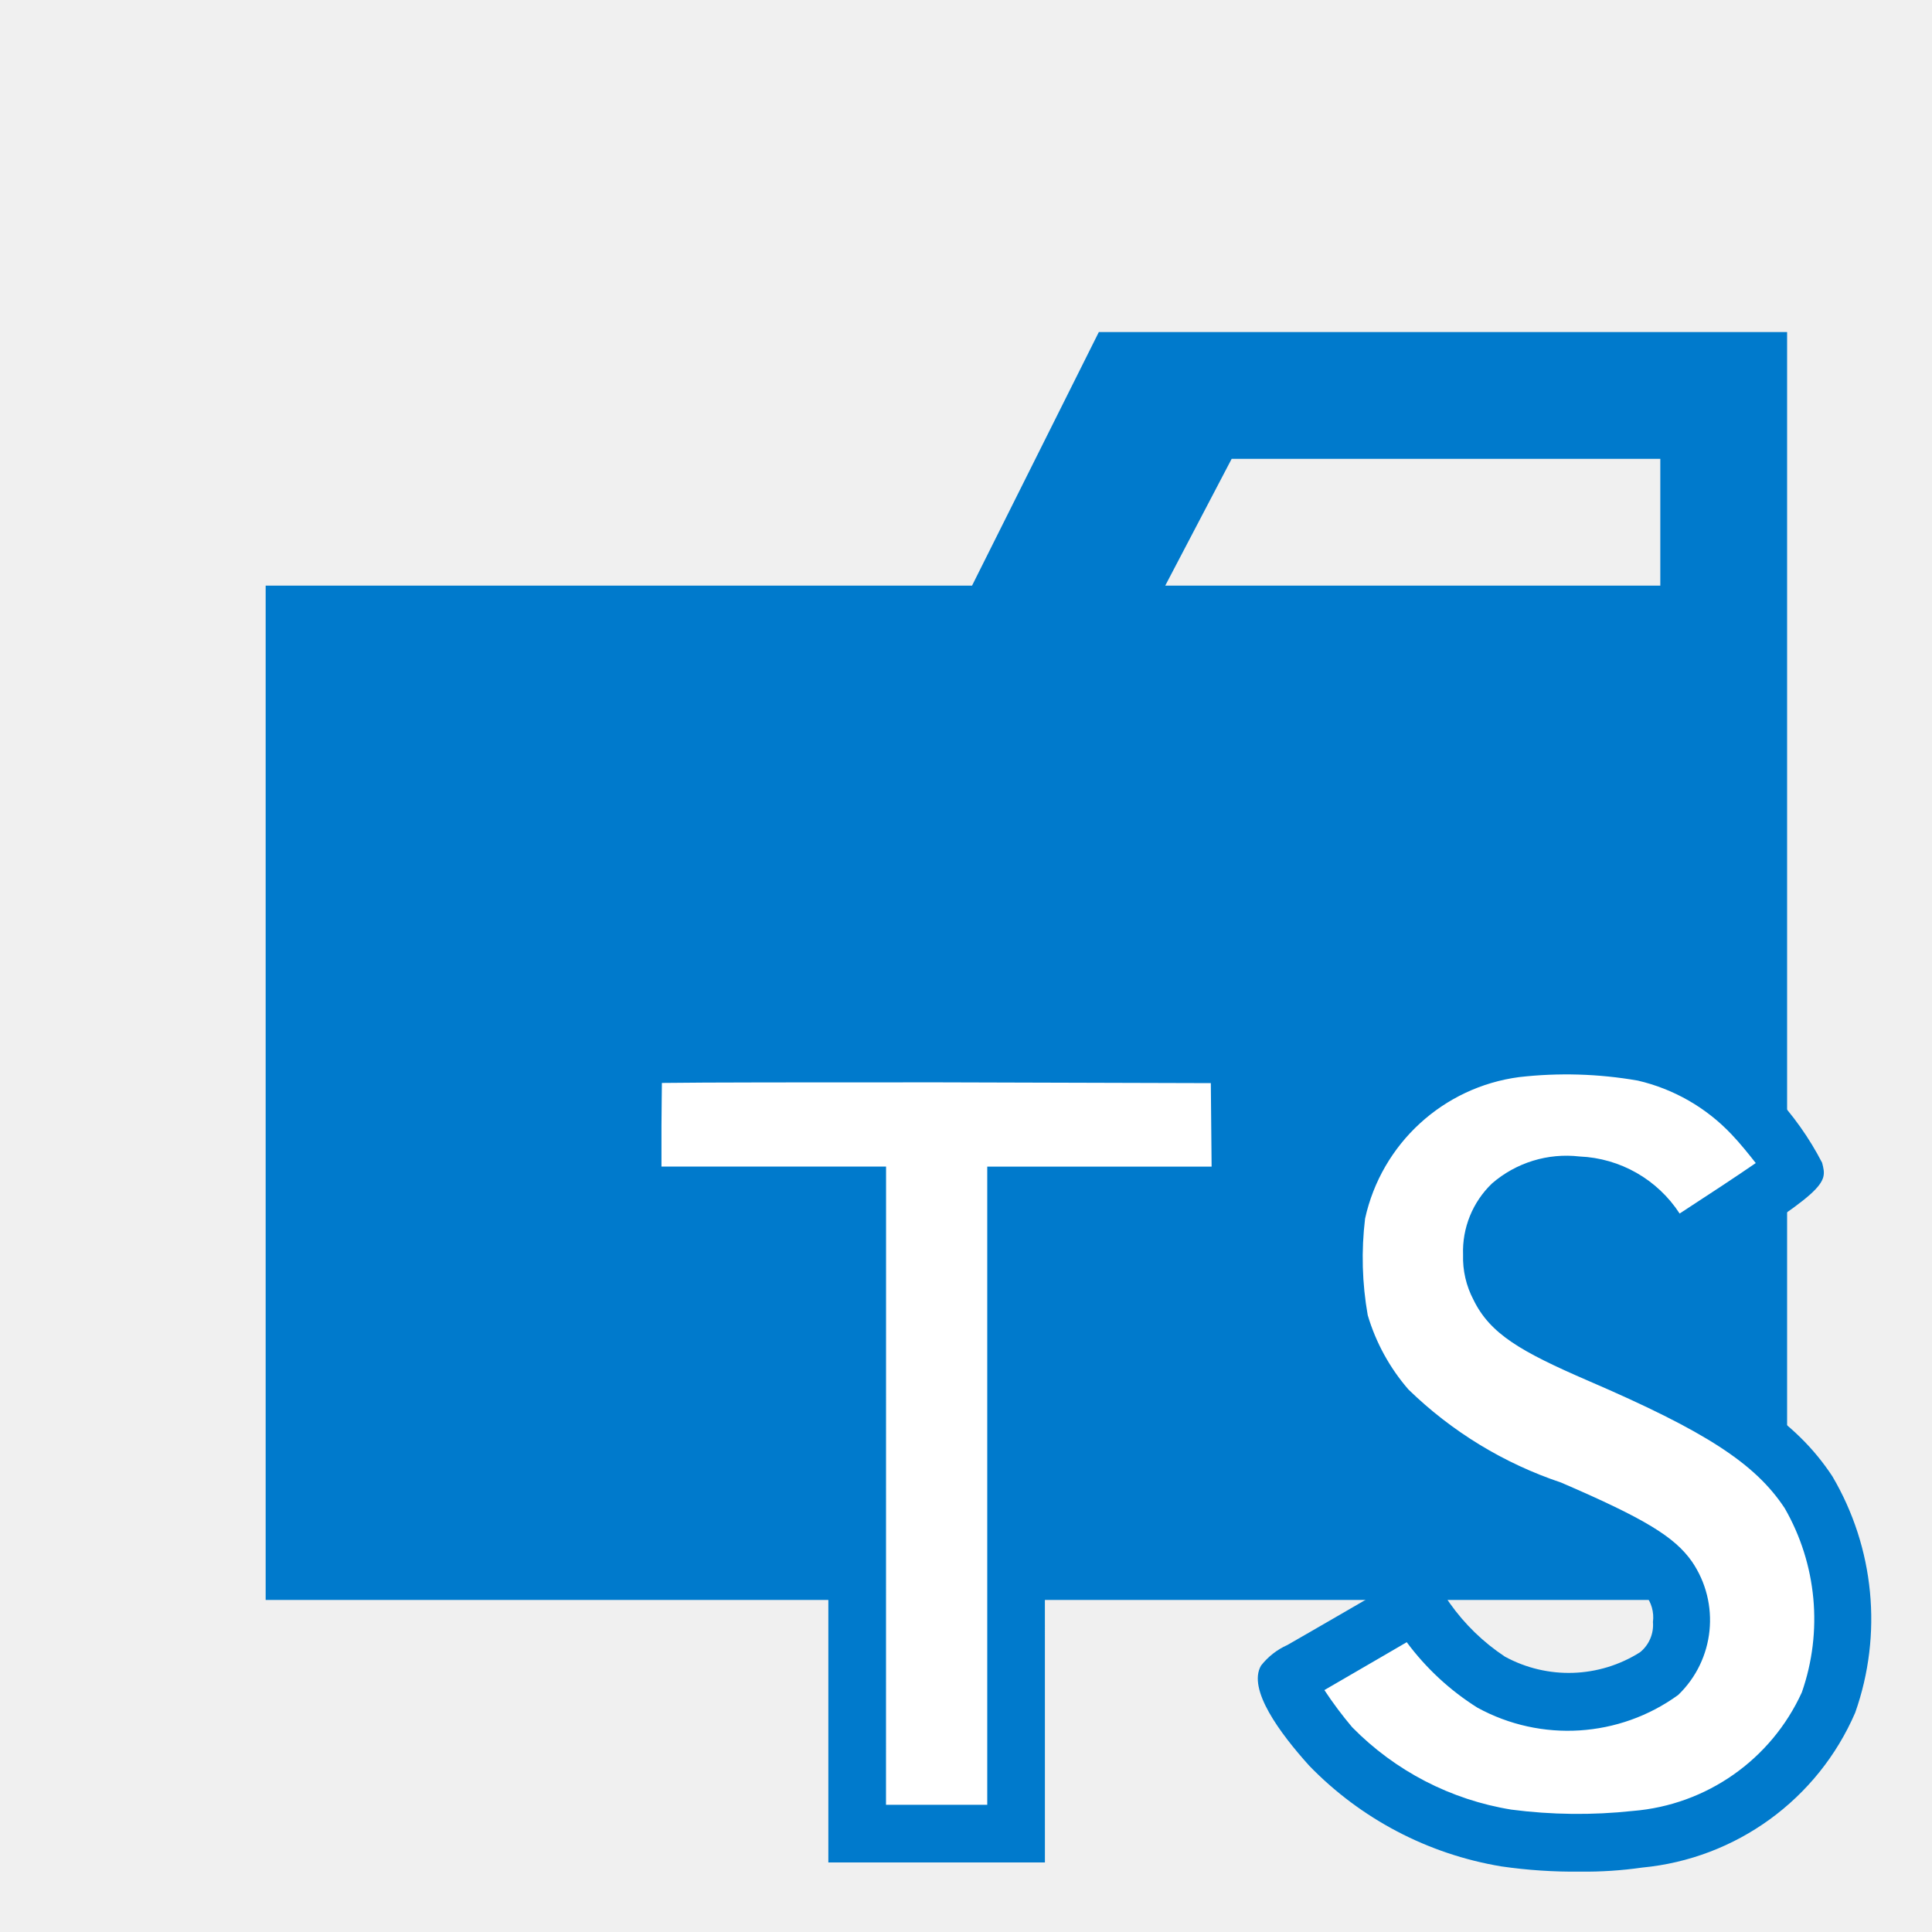
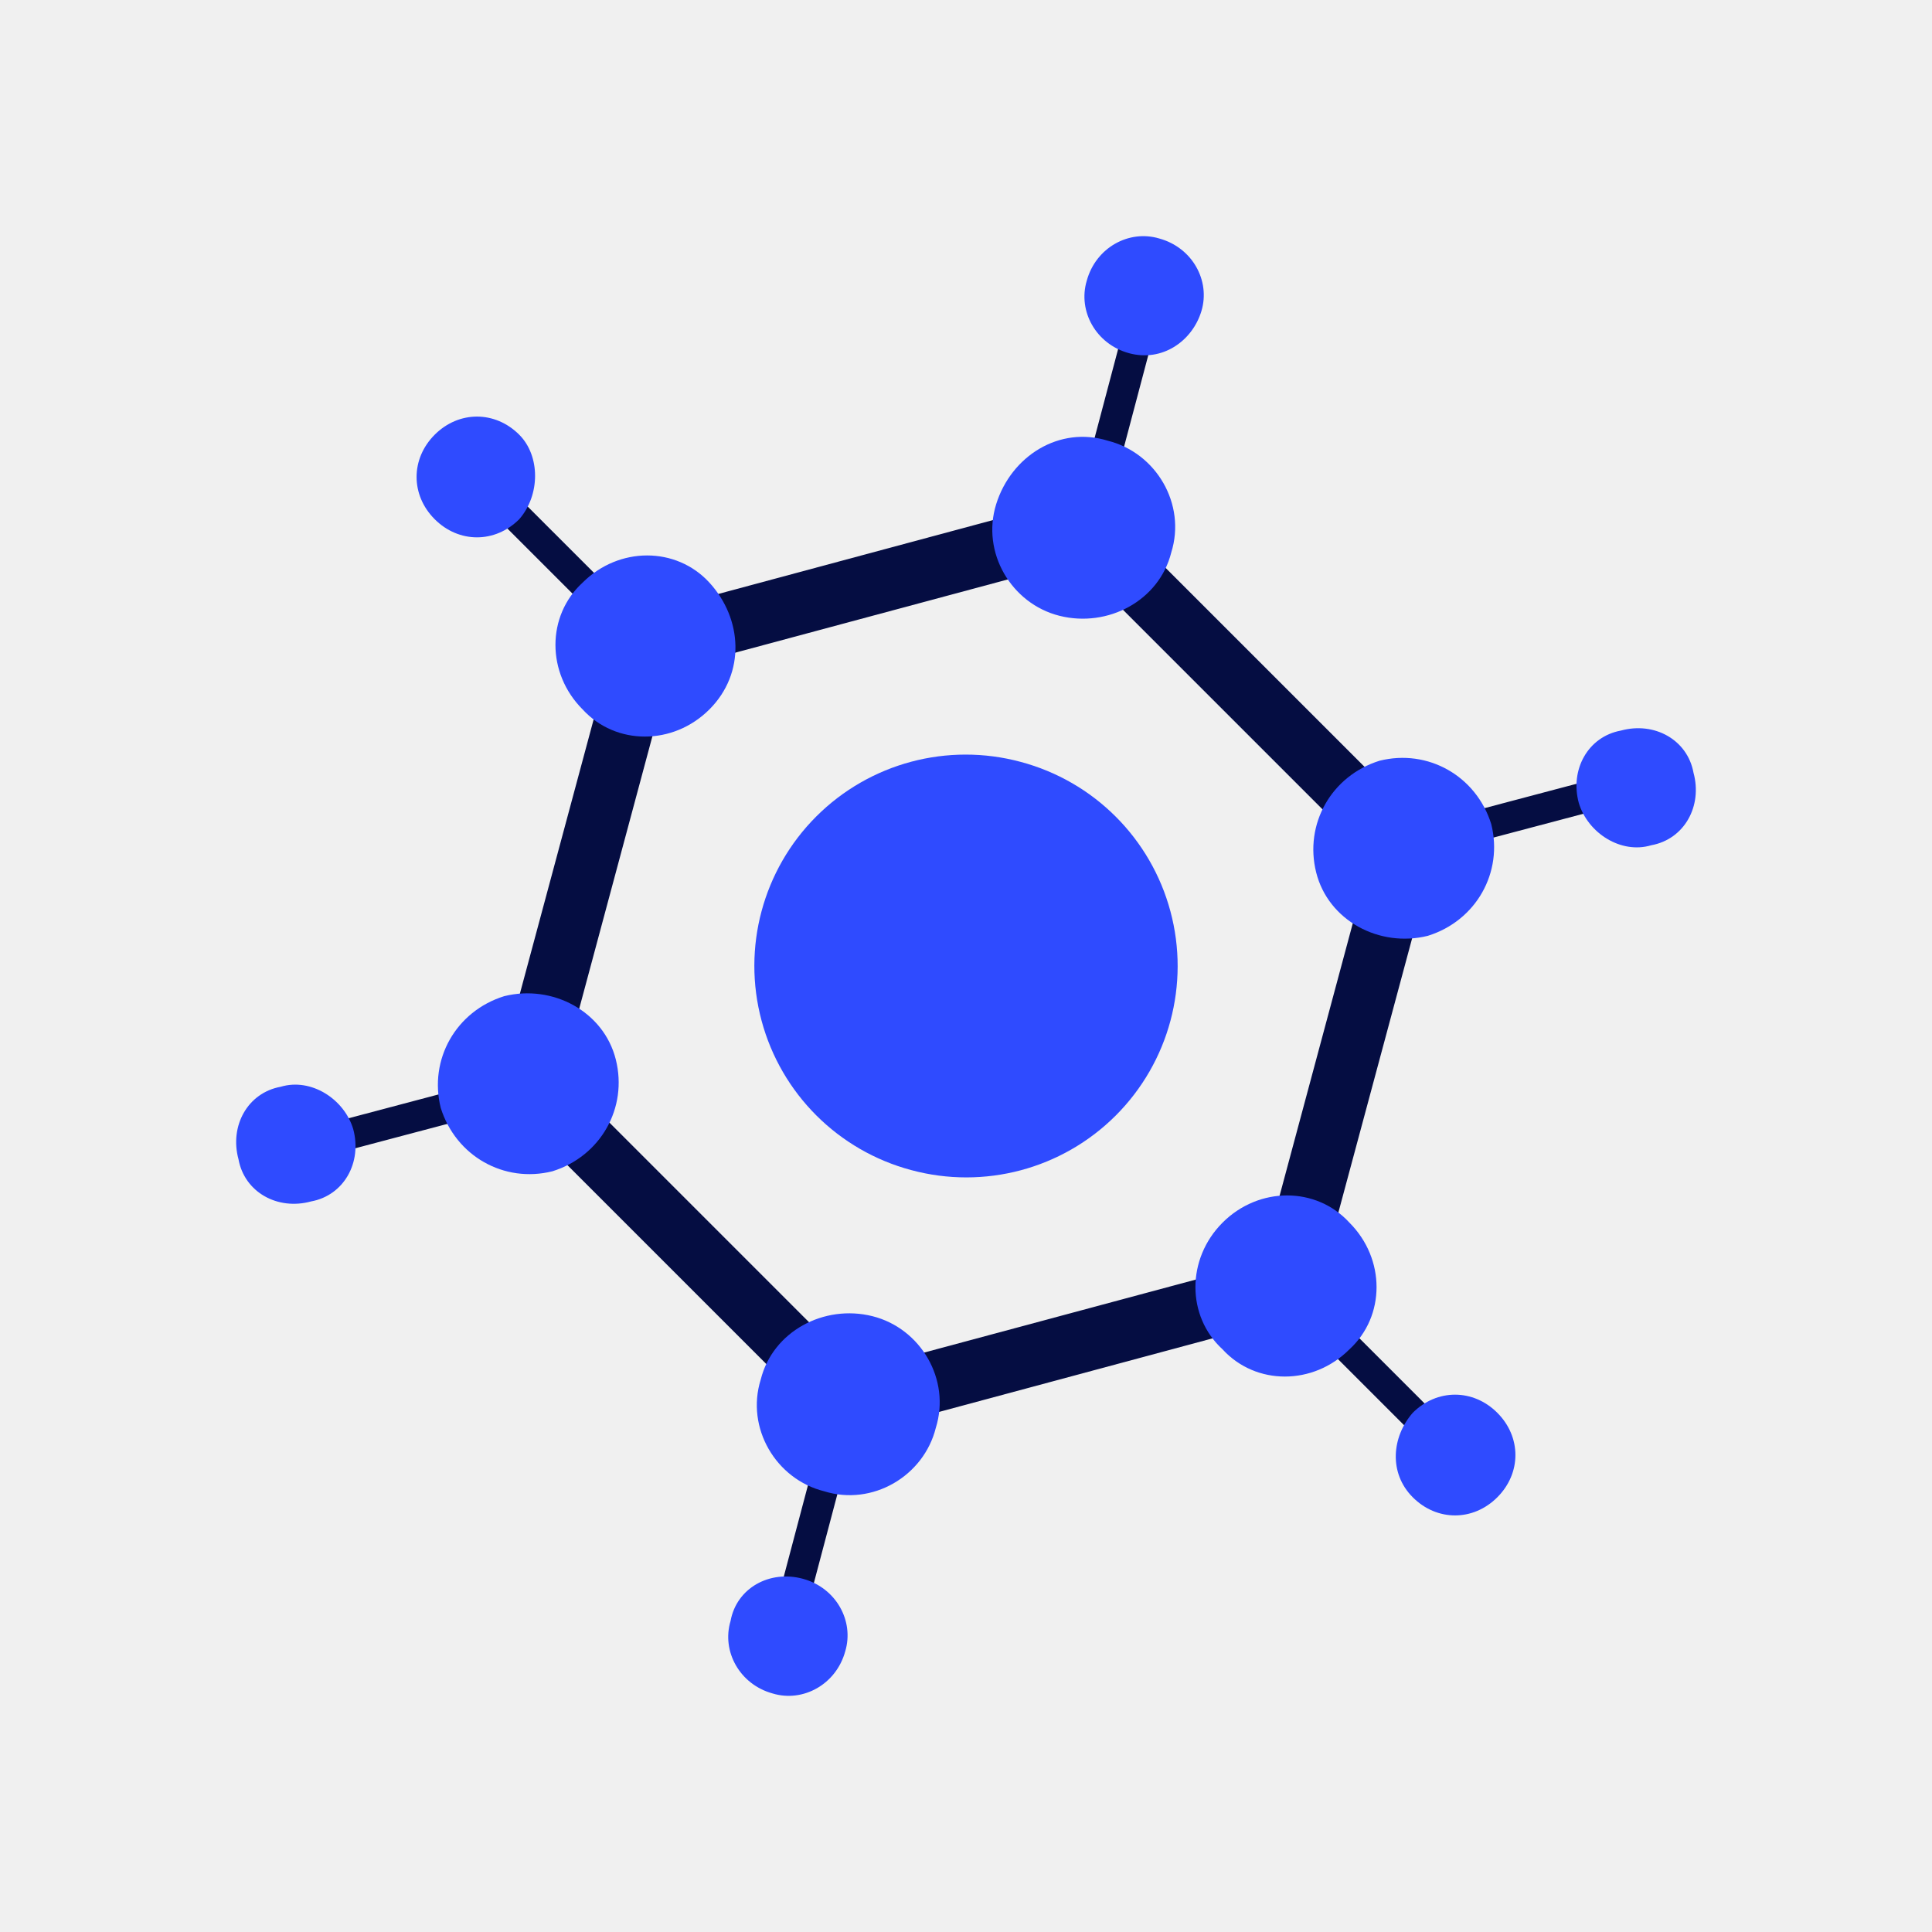
- <svg xmlns="http://www.w3.org/2000/svg" width="800px" height="800px" viewBox="0 0 32 32">
-   <path d="M27.5,5.5H18.2L16.1,9.7H4.4V26.5H29.6V5.5Zm0,4.2H19.3l1.1-2.1h7.1Z" style="fill:#007acc" />
-   <path d="M27.249,17.436a3.558,3.558,0,0,1,1.787,1.03,4.706,4.706,0,0,1,.685.916c.009.036-1.234.871-1.987,1.338-.027.018-.136-.1-.259-.281a1.62,1.62,0,0,0-1.343-.808c-.866-.059-1.424.395-1.42,1.152a1.048,1.048,0,0,0,.122.535c.191.395.544.631,1.656,1.111,2.046.88,2.922,1.461,3.466,2.286a4.147,4.147,0,0,1,.331,3.484,3.831,3.831,0,0,1-3.162,2.264,8.762,8.762,0,0,1-2.178-.023,5.252,5.252,0,0,1-2.908-1.515,5.049,5.049,0,0,1-.744-1.1,2.135,2.135,0,0,1,.263-.168c.127-.073.608-.349,1.062-.612l.821-.476.172.254A3.837,3.837,0,0,0,24.7,27.861a2.654,2.654,0,0,0,2.781-.141,1.242,1.242,0,0,0,.159-1.583c-.222-.318-.676-.585-1.964-1.143a7.073,7.073,0,0,1-2.69-1.656,3.769,3.769,0,0,1-.785-1.429,5.723,5.723,0,0,1-.05-1.824,3.483,3.483,0,0,1,2.931-2.713A7.239,7.239,0,0,1,27.249,17.436Zm-6.71,1.193.009,1.17h-3.72V30.37H14.2V19.8h-3.72V18.652a11.247,11.247,0,0,1,.032-1.18c.014-.018,2.277-.027,5.022-.023l4.995.014Z" style="fill:#fff" />
-   <path d="M26.173,31a8.42,8.42,0,0,1-1.309-.087,5.743,5.743,0,0,1-3.177-1.665c-.49-.543-1.028-1.271-.8-1.661a1.149,1.149,0,0,1,.437-.341c.131-.075.611-.351,1.062-.613l1.205-.7.422.621a3.448,3.448,0,0,0,.913.885,2.208,2.208,0,0,0,2.239-.073.583.583,0,0,0,.213-.5.6.6,0,0,0-.129-.455,4.9,4.9,0,0,0-1.762-.976,7.5,7.5,0,0,1-2.85-1.77,4.255,4.255,0,0,1-.9-1.629,6.13,6.13,0,0,1-.057-2.046A3.982,3.982,0,0,1,24.992,16.9a7.616,7.616,0,0,1,2.372.069h0a4.063,4.063,0,0,1,2.016,1.162,4.952,4.952,0,0,1,.8,1.128c.09.35.11.433-2.2,1.864l-.158.1-.193-.033c-.161-.031-.31-.122-.555-.484a1.151,1.151,0,0,0-.981-.6.962.962,0,0,0-.732.189.628.628,0,0,0-.178.483.584.584,0,0,0,.072.324c.117.241.348.424,1.419.888,2.142.922,3.069,1.543,3.675,2.461a4.657,4.657,0,0,1,.379,3.916,4.283,4.283,0,0,1-3.53,2.566A6.681,6.681,0,0,1,26.173,31Zm-4.237-3.007a6.434,6.434,0,0,0,.46.615,4.761,4.761,0,0,0,2.637,1.365,8.512,8.512,0,0,0,2.011.022,3.375,3.375,0,0,0,2.8-1.964,3.684,3.684,0,0,0-.284-3.051c-.489-.74-1.31-1.273-3.256-2.111-1.114-.482-1.624-.775-1.9-1.343a1.5,1.5,0,0,1-.171-.743,1.558,1.558,0,0,1,.48-1.182,1.883,1.883,0,0,1,1.45-.446,2.08,2.08,0,0,1,1.657.945c.462-.3.952-.623,1.261-.836-.115-.147-.266-.334-.4-.474a3.1,3.1,0,0,0-1.554-.892,6.876,6.876,0,0,0-1.964-.058,3.017,3.017,0,0,0-2.553,2.344,5.439,5.439,0,0,0,.044,1.6,3.314,3.314,0,0,0,.674,1.23,6.656,6.656,0,0,0,2.529,1.542c1.393.6,1.879.9,2.166,1.307a1.72,1.72,0,0,1-.227,2.211,3.116,3.116,0,0,1-3.326.21A4.325,4.325,0,0,1,23.3,27.2l-.438.255Zm-4.629,2.855H13.72V20.278H10V18.652c0-1.24.007-1.381.175-1.523a.243.243,0,0,1,.041-.033l0,0h0c.21-.129.9-.13,5.314-.121L21,16.987l.032,3.29H17.306Zm-2.632-.955h1.677V19.323h3.716l-.013-1.383-4.524-.013c-2.207,0-3.844,0-4.568.01,0,.182-.007.423-.007.714v.671h3.72Z" style="fill:#007acc" />
+ <svg xmlns="http://www.w3.org/2000/svg" width="800px" height="800px" viewBox="0 0 1024 1024" class="icon" version="1.1">
+   <path d="M608 156.8c4.8 1.6 6.4 4.8 6.4 9.6l-28.8 108.8c-1.6 4.8-4.8 6.4-9.6 6.4-4.8-1.6-6.4-4.8-6.4-9.6l28.8-108.8c0-4.8 4.8-8 9.6-6.4zM867.2 416c1.6 4.8-1.6 8-6.4 9.6L752 454.4c-4.8 1.6-8-1.6-9.6-6.4-1.6-4.8 1.6-8 6.4-9.6l108.8-28.8c4.8 0 8 3.2 9.6 6.4z m-94.4 356.8c-3.2 3.2-8 3.2-11.2 0l-78.4-78.4c-3.2-3.2-3.2-8 0-11.2 3.2-3.2 8-3.2 11.2 0l78.4 78.4c3.2 3.2 3.2 8 0 11.2zM416 867.2c-4.8-1.6-6.4-4.8-6.4-9.6l28.8-108.8c1.6-4.8 4.8-6.4 9.6-6.4 4.8 1.6 6.4 4.8 6.4 9.6l-28.8 108.8c0 4.8-4.8 8-9.6 6.4zM156.8 608c-1.6-4.8 1.6-8 6.4-9.6l108.8-28.8c4.8-1.6 8 1.6 9.6 6.4 1.6 4.8-1.6 8-6.4 9.6l-108.8 28.8c-4.8 0-8-3.2-9.6-6.4z m94.4-356.8c3.2-3.2 8-3.2 11.2 0l78.4 78.4c3.2 3.2 3.2 8 0 11.2s-8 3.2-11.2 0l-78.4-78.4c-3.2-3.2-3.2-8 0-11.2z" fill="#050D42" />
+   <path d="M355.2 355.2l-57.6 214.4 156.8 156.8 214.4-57.6 57.6-214.4-156.8-156.8-214.4 57.6z m230.4-86.4l169.6 169.6c4.8 4.8 6.4 9.6 4.8 16l-62.4 232c-1.6 4.8-6.4 9.6-11.2 11.2l-232 62.4c-4.8 1.6-11.2 0-16-4.8L268.8 585.6c-4.8-4.8-6.4-9.6-4.8-16l62.4-232c1.6-4.8 6.4-9.6 11.2-11.2l232-62.4c6.4 0 11.2 1.6 16 4.8z" fill="#050D42" />
+   <path d="M561.6 326.4c-25.6-6.4-41.6-33.6-33.6-59.2s33.6-41.6 59.2-33.6c25.6 6.4 41.6 33.6 33.6 59.2-6.4 25.6-33.6 40-59.2 33.6z m136 136c-6.4-25.6 8-51.2 33.6-59.2 25.6-6.4 51.2 8 59.2 33.6 6.4 25.6-8 51.2-33.6 59.2-25.6 6.4-52.8-8-59.2-33.6z m-49.6 185.6c19.2-19.2 49.6-19.2 67.2 0 19.2 19.2 19.2 49.6 0 67.2-19.2 19.2-49.6 19.2-67.2 0-19.2-17.6-19.2-48 0-67.2z m-185.6 49.6c25.6 6.4 41.6 33.6 33.6 59.2-6.4 25.6-33.6 41.6-59.2 33.6-25.6-6.4-41.6-33.6-33.6-59.2 6.4-25.6 33.6-40 59.2-33.6z m-136-136c6.4 25.6-8 51.2-33.6 59.2-25.6 6.4-51.2-8-59.2-33.6-6.4-25.6 8-51.2 33.6-59.2 25.6-6.4 52.8 8 59.2 33.6z m49.6-185.6c-19.2 19.2-49.6 19.2-67.2 0-19.2-19.2-19.2-49.6 0-67.2 19.2-19.2 49.6-19.2 67.2 0s19.2 48 0 67.2z" fill="#2F4BFF" />
+   <path d="M483.014 620.184a112 112 0 1 0 57.972-216.368 112 112 0 1 0-57.972 216.368Z" fill="#2F4BFF" />
+   <path d="M598.4 187.2c-17.6-4.8-27.2-22.4-22.4-38.4 4.8-17.6 22.4-27.2 38.4-22.4 17.6 4.8 27.2 22.4 22.4 38.4s-20.8 27.2-38.4 22.4z m238.4 238.4c-4.8-17.6 4.8-35.2 22.4-38.4 17.6-4.8 35.2 4.8 38.4 22.4 4.8 17.6-4.8 35.2-22.4 38.4-16 4.8-33.6-6.4-38.4-22.4z m-88 323.2c12.8-12.8 32-12.8 44.8 0s12.8 32 0 44.8c-12.8 12.8-32 12.8-44.8 0s-11.2-32 0-44.8z m-323.2 88c17.6 4.8 27.2 22.4 22.4 38.4-4.8 17.6-22.4 27.2-38.4 22.4-17.6-4.8-27.2-22.4-22.4-38.4 3.2-17.6 20.8-27.2 38.4-22.4zM187.2 598.4c4.8 17.6-4.8 35.2-22.4 38.4-17.6 4.8-35.2-4.8-38.4-22.4-4.8-17.6 4.8-35.2 22.4-38.4 16-4.8 33.6 6.4 38.4 22.4z m88-323.2c-12.8 12.8-32 12.8-44.8 0-12.8-12.8-12.8-32 0-44.8 12.8-12.8 32-12.8 44.8 0 11.2 11.2 11.2 32 0 44.8z" fill="#2F4BFF" />
</svg>
